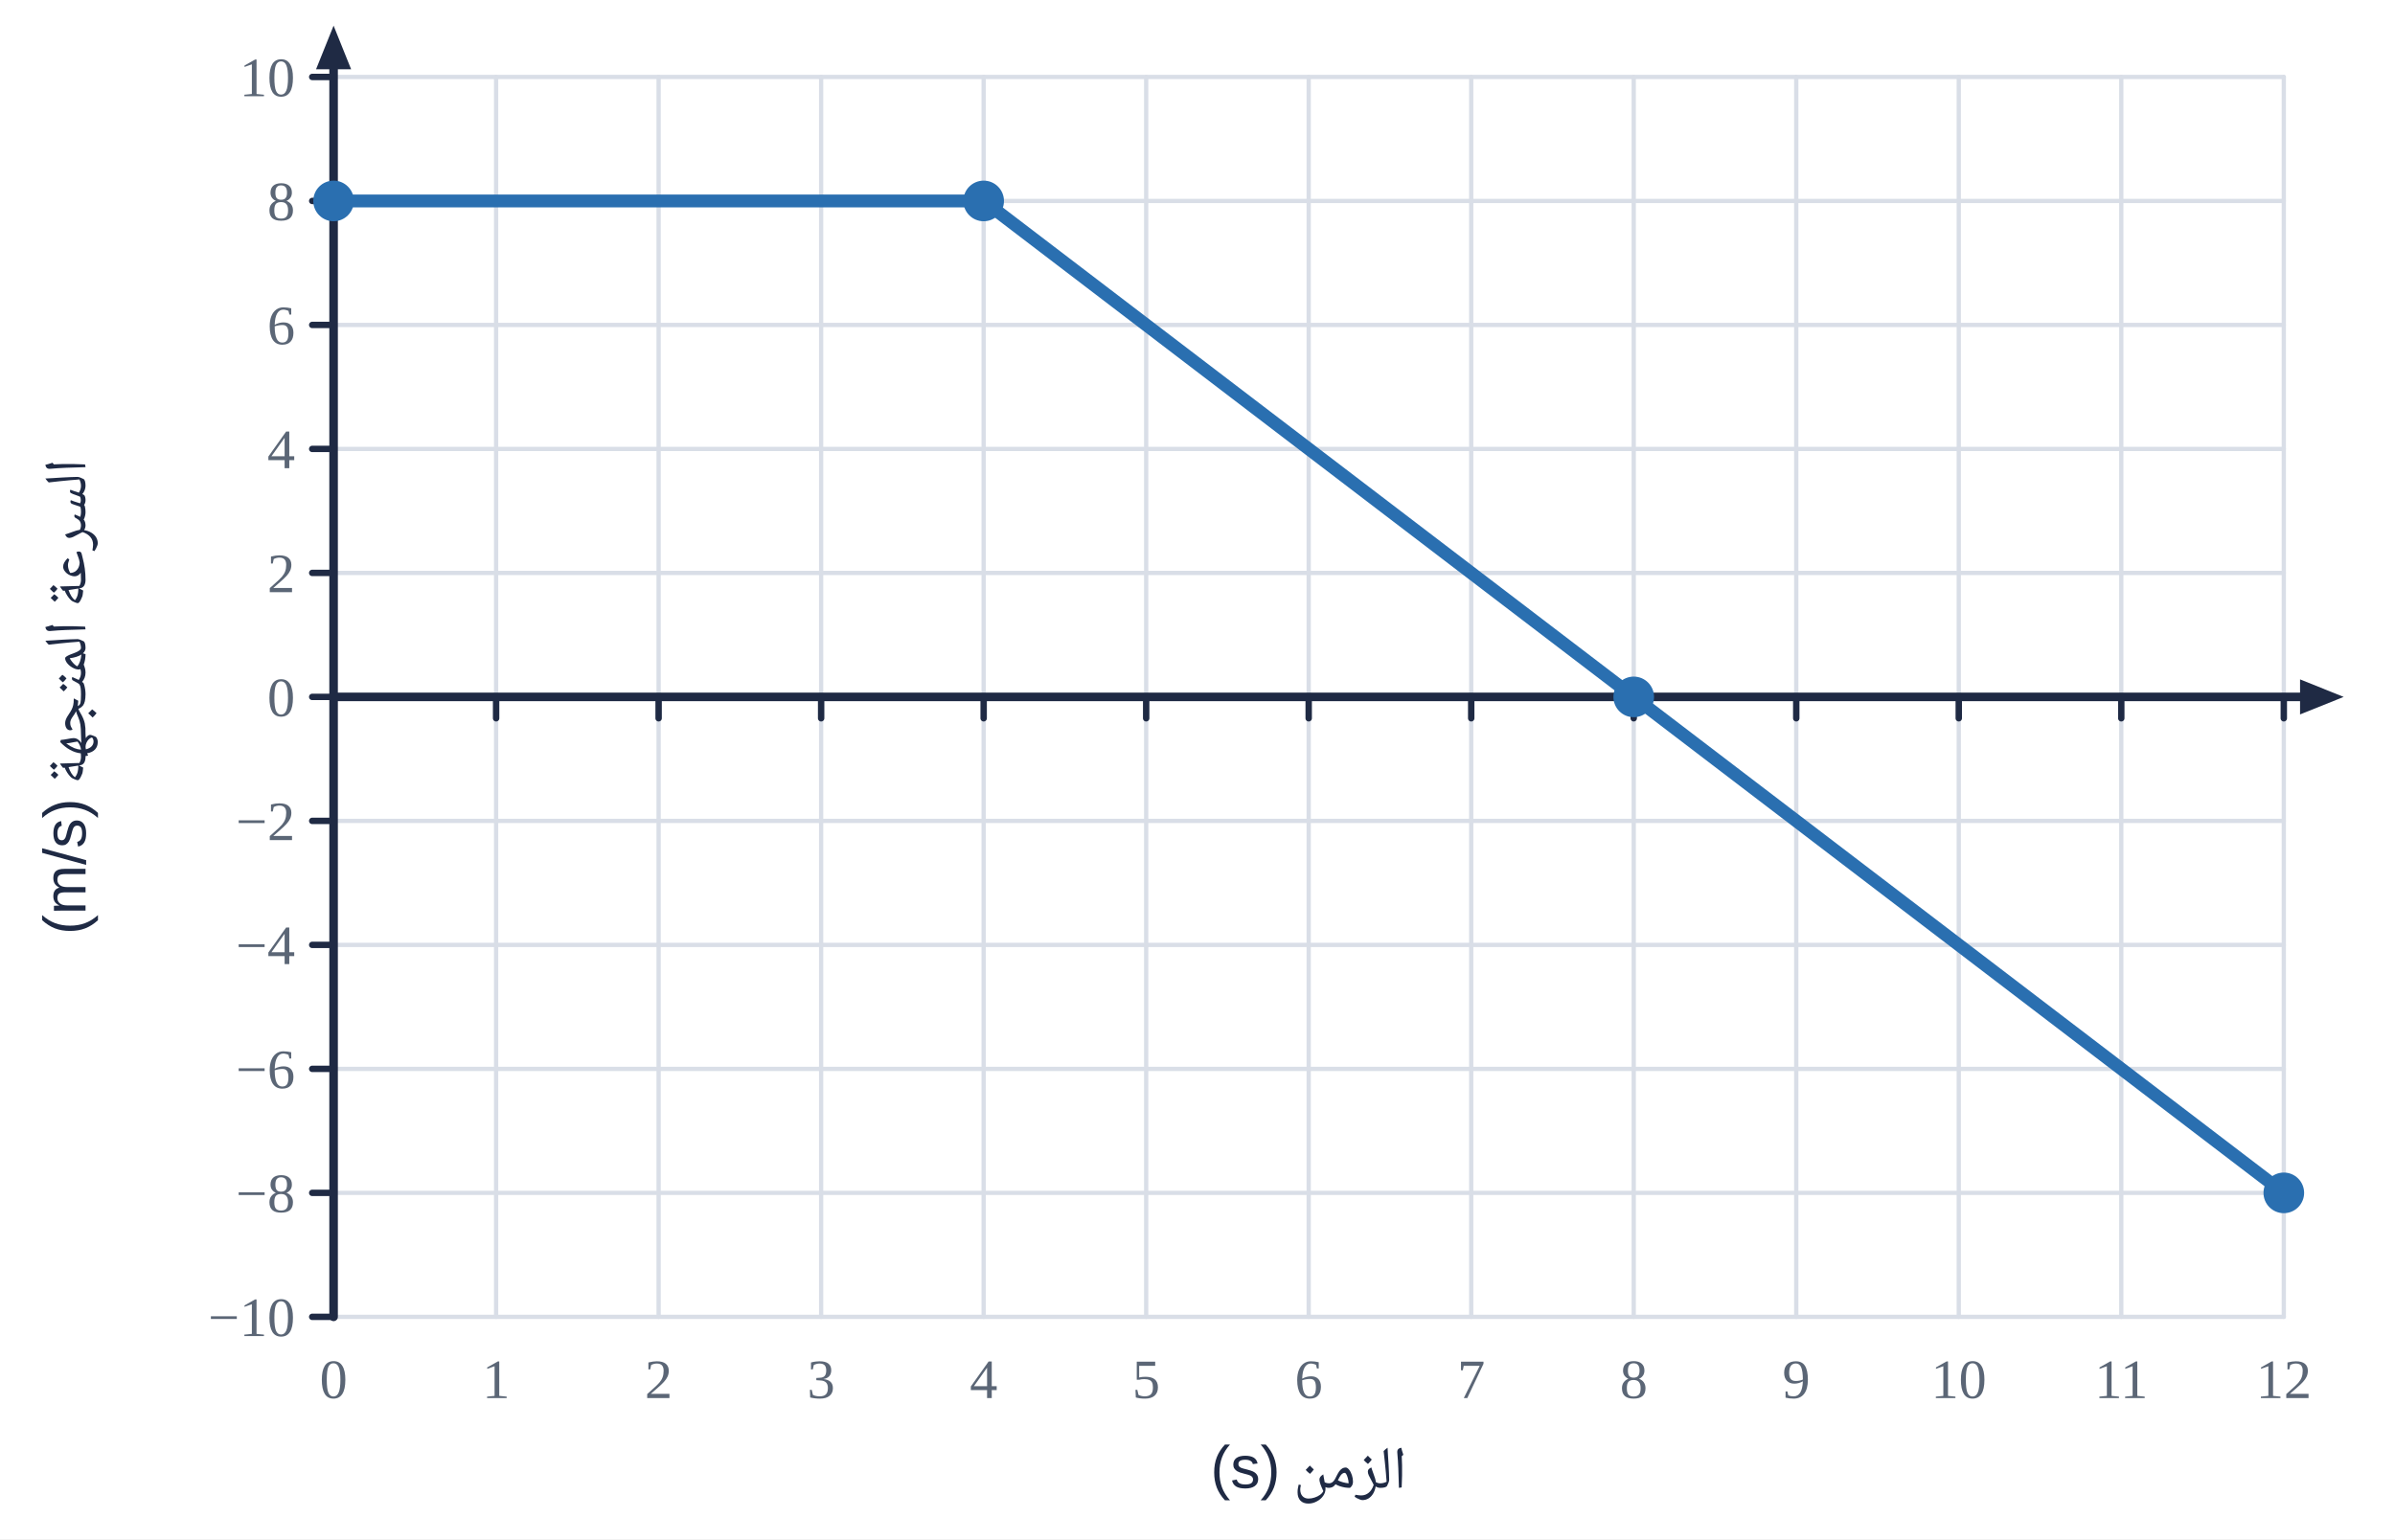
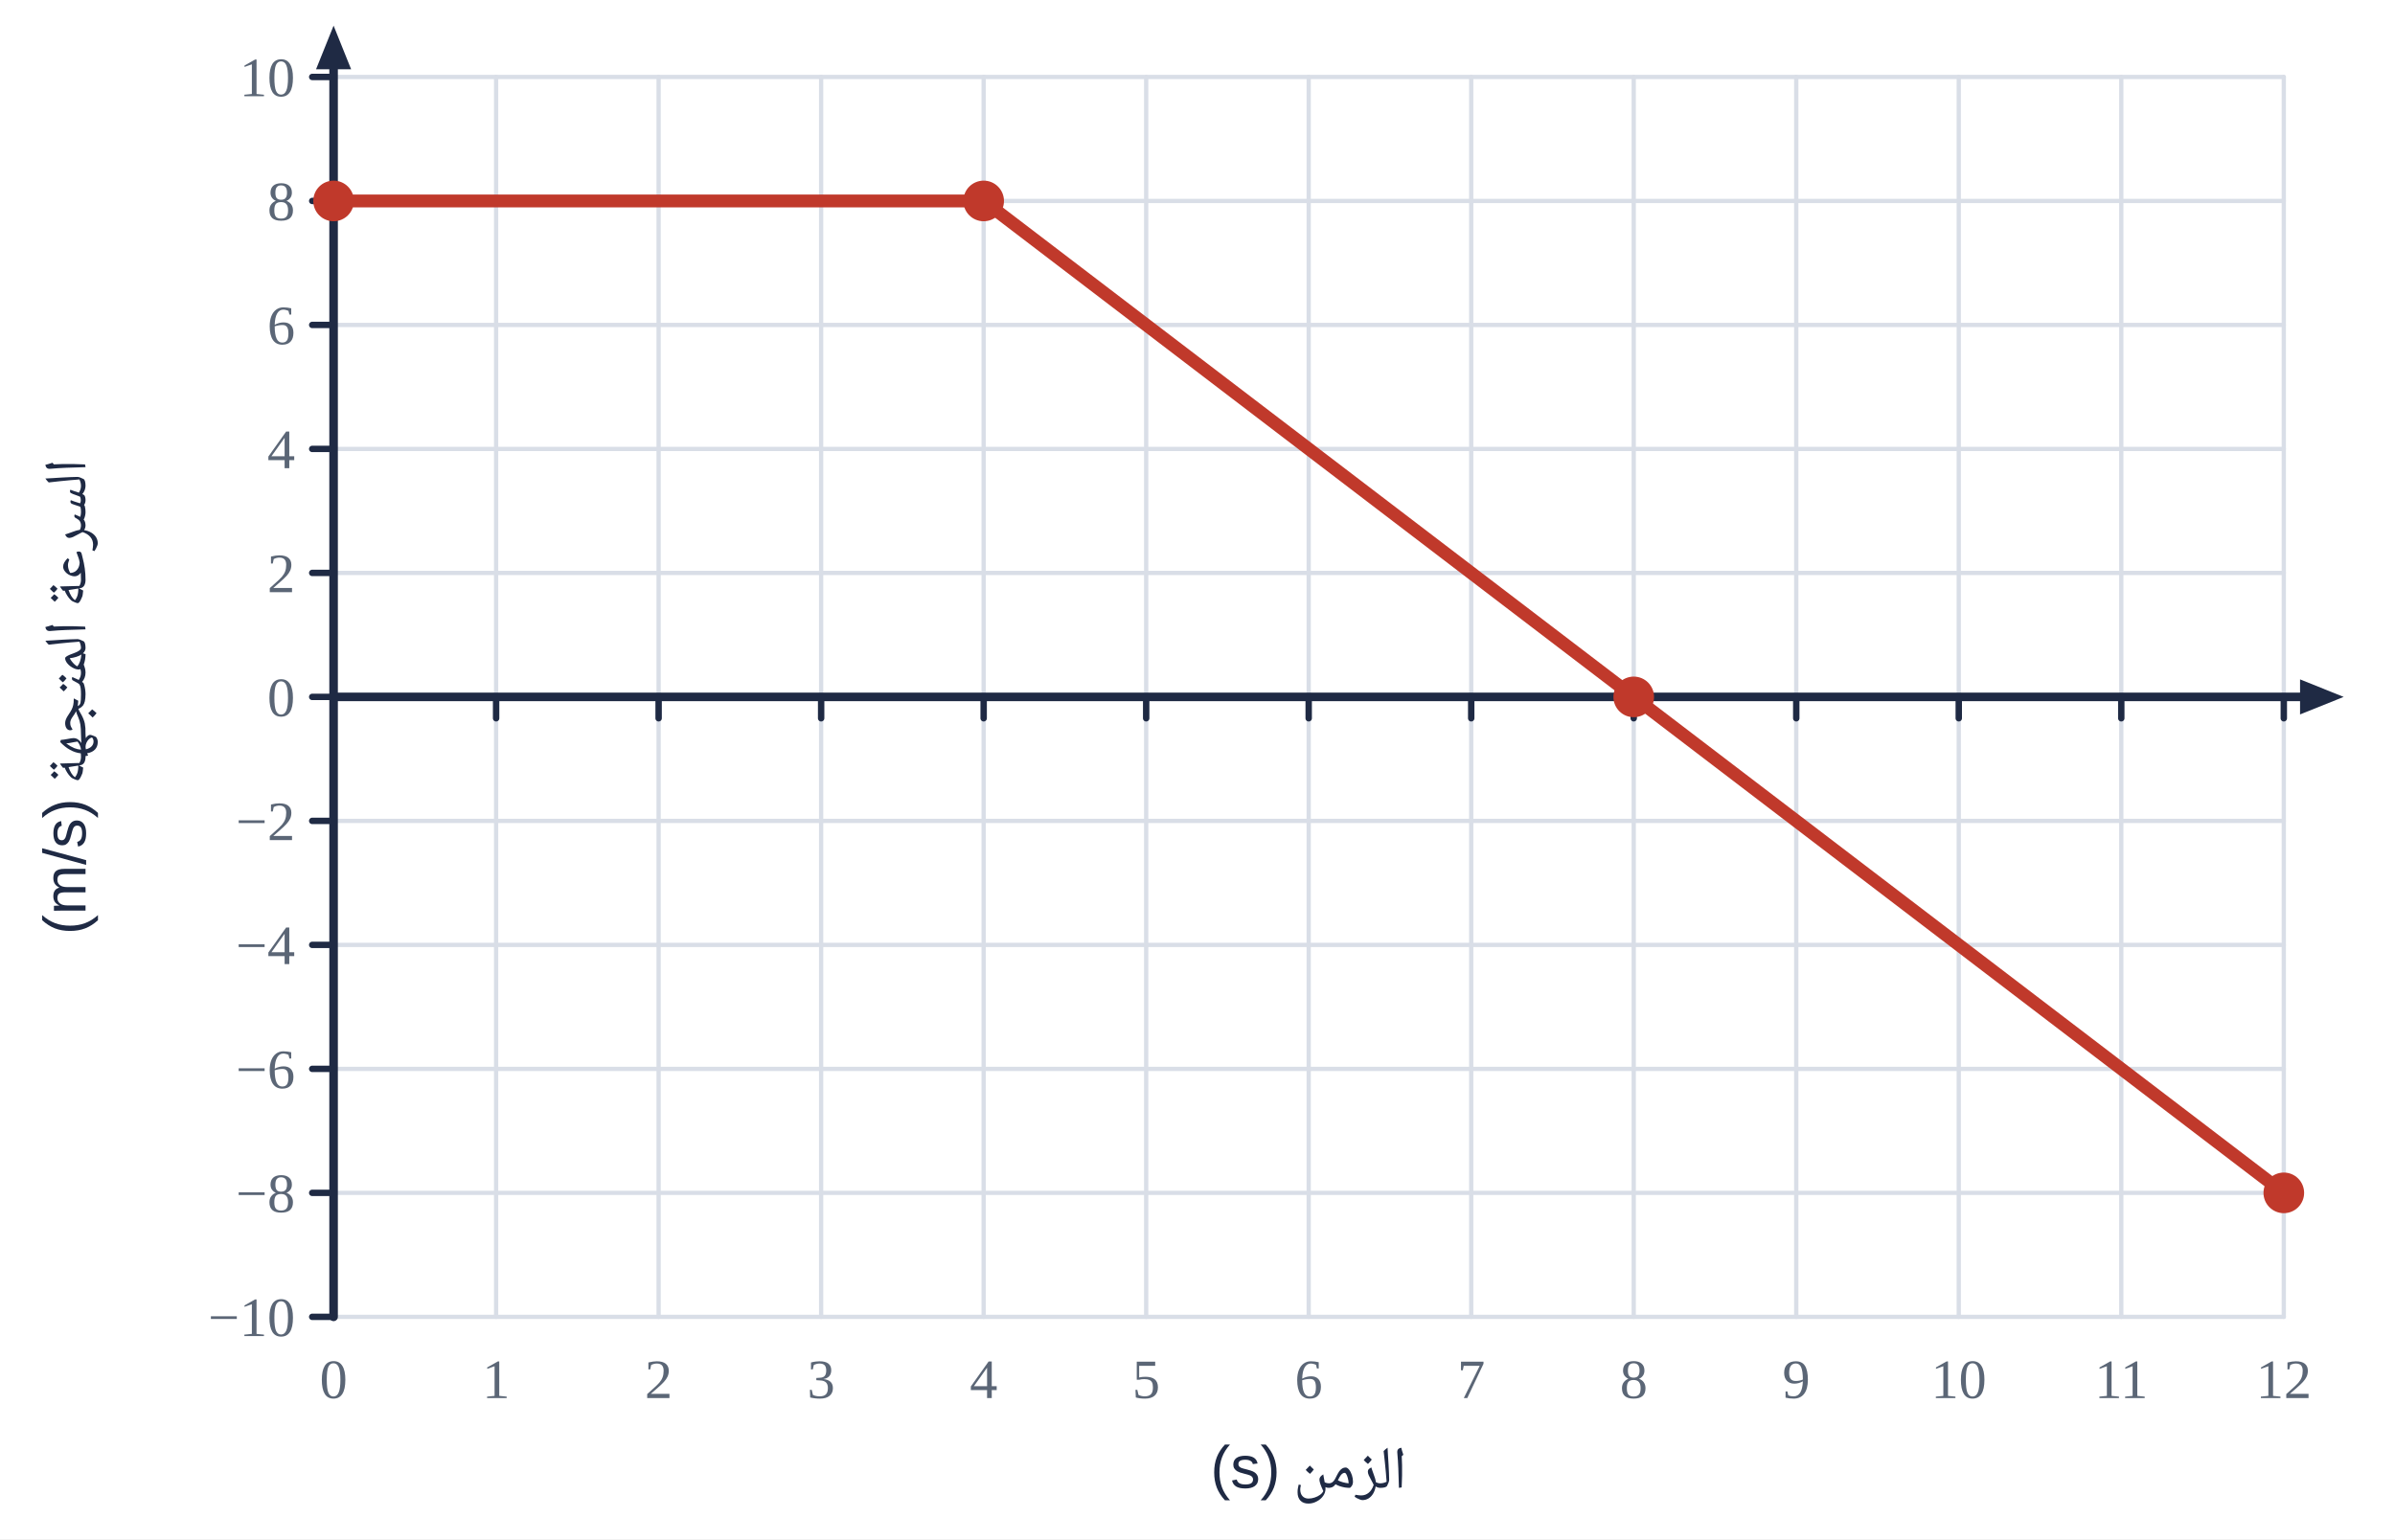
<svg xmlns="http://www.w3.org/2000/svg" viewBox="0 0 560 360" width="560" height="360">
  <rect width="560" height="360" fill="#fff" />
  <line x1="78.0" y1="18.0" x2="78.0" y2="308.0" stroke="#d9dee7" stroke-width="1" stroke-linecap="round" />
  <line x1="116.0" y1="18.0" x2="116.0" y2="308.0" stroke="#d9dee7" stroke-width="1" stroke-linecap="round" />
  <line x1="154.0" y1="18.0" x2="154.0" y2="308.0" stroke="#d9dee7" stroke-width="1" stroke-linecap="round" />
  <line x1="192.0" y1="18.0" x2="192.0" y2="308.0" stroke="#d9dee7" stroke-width="1" stroke-linecap="round" />
  <line x1="230.0" y1="18.0" x2="230.0" y2="308.0" stroke="#d9dee7" stroke-width="1" stroke-linecap="round" />
  <line x1="268.0" y1="18.0" x2="268.0" y2="308.0" stroke="#d9dee7" stroke-width="1" stroke-linecap="round" />
  <line x1="306.0" y1="18.0" x2="306.0" y2="308.0" stroke="#d9dee7" stroke-width="1" stroke-linecap="round" />
  <line x1="344.0" y1="18.0" x2="344.0" y2="308.0" stroke="#d9dee7" stroke-width="1" stroke-linecap="round" />
  <line x1="382.0" y1="18.0" x2="382.0" y2="308.0" stroke="#d9dee7" stroke-width="1" stroke-linecap="round" />
  <line x1="420.0" y1="18.0" x2="420.0" y2="308.0" stroke="#d9dee7" stroke-width="1" stroke-linecap="round" />
  <line x1="458.0" y1="18.0" x2="458.0" y2="308.0" stroke="#d9dee7" stroke-width="1" stroke-linecap="round" />
  <line x1="496.0" y1="18.0" x2="496.0" y2="308.0" stroke="#d9dee7" stroke-width="1" stroke-linecap="round" />
  <line x1="534.0" y1="18.0" x2="534.0" y2="308.0" stroke="#d9dee7" stroke-width="1" stroke-linecap="round" />
  <line x1="78.0" y1="308.0" x2="534.0" y2="308.0" stroke="#d9dee7" stroke-width="1" stroke-linecap="round" />
  <line x1="78.0" y1="279.0" x2="534.0" y2="279.0" stroke="#d9dee7" stroke-width="1" stroke-linecap="round" />
  <line x1="78.0" y1="250.0" x2="534.0" y2="250.0" stroke="#d9dee7" stroke-width="1" stroke-linecap="round" />
  <line x1="78.0" y1="221.0" x2="534.0" y2="221.0" stroke="#d9dee7" stroke-width="1" stroke-linecap="round" />
  <line x1="78.0" y1="192.0" x2="534.0" y2="192.0" stroke="#d9dee7" stroke-width="1" stroke-linecap="round" />
  <line x1="78.0" y1="163.0" x2="534.0" y2="163.0" stroke="#d9dee7" stroke-width="1" stroke-linecap="round" />
  <line x1="78.0" y1="134.0" x2="534.0" y2="134.0" stroke="#d9dee7" stroke-width="1" stroke-linecap="round" />
  <line x1="78.0" y1="105.0" x2="534.0" y2="105.0" stroke="#d9dee7" stroke-width="1" stroke-linecap="round" />
  <line x1="78.0" y1="76.0" x2="534.0" y2="76.0" stroke="#d9dee7" stroke-width="1" stroke-linecap="round" />
  <line x1="78.0" y1="47.0" x2="534.0" y2="47.0" stroke="#d9dee7" stroke-width="1" stroke-linecap="round" />
  <line x1="78.0" y1="18.0" x2="534.0" y2="18.0" stroke="#d9dee7" stroke-width="1" stroke-linecap="round" />
  <line x1="78.0" y1="163.0" x2="541.4" y2="163.0" stroke="#1f2a44" stroke-width="2" stroke-linecap="round" />
  <polygon points="548.0,163.0 537.8,167.1 537.8,158.9" fill="#1f2a44" />
  <line x1="78.0" y1="308.0" x2="78.0" y2="12.6" stroke="#1f2a44" stroke-width="2" stroke-linecap="round" />
  <polygon points="78.0,6.0 82.1,16.2 73.9,16.2" fill="#1f2a44" />
  <line x1="78.0" y1="163.0" x2="78.0" y2="168.0" stroke="#1f2a44" stroke-width="1.5" stroke-linecap="round" />
  <text x="78.0" y="327.0" text-anchor="middle" font-size="13" fill="#5b6676" font-weight="normal" font-family="'Times New Roman',Times,serif">0</text>
  <line x1="116.0" y1="163.0" x2="116.0" y2="168.0" stroke="#1f2a44" stroke-width="1.5" stroke-linecap="round" />
  <text x="116.0" y="327.0" text-anchor="middle" font-size="13" fill="#5b6676" font-weight="normal" font-family="'Times New Roman',Times,serif">1</text>
  <line x1="154.0" y1="163.0" x2="154.0" y2="168.0" stroke="#1f2a44" stroke-width="1.5" stroke-linecap="round" />
  <text x="154.0" y="327.0" text-anchor="middle" font-size="13" fill="#5b6676" font-weight="normal" font-family="'Times New Roman',Times,serif">2</text>
  <line x1="192.0" y1="163.0" x2="192.0" y2="168.0" stroke="#1f2a44" stroke-width="1.5" stroke-linecap="round" />
  <text x="192.0" y="327.0" text-anchor="middle" font-size="13" fill="#5b6676" font-weight="normal" font-family="'Times New Roman',Times,serif">3</text>
  <line x1="230.0" y1="163.0" x2="230.0" y2="168.0" stroke="#1f2a44" stroke-width="1.5" stroke-linecap="round" />
  <text x="230.0" y="327.0" text-anchor="middle" font-size="13" fill="#5b6676" font-weight="normal" font-family="'Times New Roman',Times,serif">4</text>
  <line x1="268.0" y1="163.0" x2="268.0" y2="168.0" stroke="#1f2a44" stroke-width="1.5" stroke-linecap="round" />
  <text x="268.0" y="327.0" text-anchor="middle" font-size="13" fill="#5b6676" font-weight="normal" font-family="'Times New Roman',Times,serif">5</text>
  <line x1="306.0" y1="163.0" x2="306.0" y2="168.0" stroke="#1f2a44" stroke-width="1.5" stroke-linecap="round" />
  <text x="306.0" y="327.0" text-anchor="middle" font-size="13" fill="#5b6676" font-weight="normal" font-family="'Times New Roman',Times,serif">6</text>
  <line x1="344.0" y1="163.0" x2="344.0" y2="168.0" stroke="#1f2a44" stroke-width="1.5" stroke-linecap="round" />
  <text x="344.0" y="327.0" text-anchor="middle" font-size="13" fill="#5b6676" font-weight="normal" font-family="'Times New Roman',Times,serif">7</text>
  <line x1="382.0" y1="163.0" x2="382.0" y2="168.0" stroke="#1f2a44" stroke-width="1.5" stroke-linecap="round" />
  <text x="382.0" y="327.0" text-anchor="middle" font-size="13" fill="#5b6676" font-weight="normal" font-family="'Times New Roman',Times,serif">8</text>
  <line x1="420.0" y1="163.0" x2="420.0" y2="168.0" stroke="#1f2a44" stroke-width="1.5" stroke-linecap="round" />
  <text x="420.0" y="327.0" text-anchor="middle" font-size="13" fill="#5b6676" font-weight="normal" font-family="'Times New Roman',Times,serif">9</text>
  <line x1="458.0" y1="163.0" x2="458.0" y2="168.0" stroke="#1f2a44" stroke-width="1.5" stroke-linecap="round" />
  <text x="458.0" y="327.0" text-anchor="middle" font-size="13" fill="#5b6676" font-weight="normal" font-family="'Times New Roman',Times,serif">10</text>
  <line x1="496.0" y1="163.0" x2="496.0" y2="168.0" stroke="#1f2a44" stroke-width="1.5" stroke-linecap="round" />
  <text x="496.0" y="327.0" text-anchor="middle" font-size="13" fill="#5b6676" font-weight="normal" font-family="'Times New Roman',Times,serif">11</text>
  <line x1="534.0" y1="163.0" x2="534.0" y2="168.0" stroke="#1f2a44" stroke-width="1.5" stroke-linecap="round" />
  <text x="534.0" y="327.0" text-anchor="middle" font-size="13" fill="#5b6676" font-weight="normal" font-family="'Times New Roman',Times,serif">12</text>
  <line x1="73.0" y1="308.0" x2="78.0" y2="308.0" stroke="#1f2a44" stroke-width="1.5" stroke-linecap="round" />
  <text x="69.0" y="312.5" text-anchor="end" font-size="13" fill="#5b6676" font-weight="normal" font-family="'Times New Roman',Times,serif">−10</text>
  <line x1="73.0" y1="279.0" x2="78.0" y2="279.0" stroke="#1f2a44" stroke-width="1.5" stroke-linecap="round" />
  <text x="69.0" y="283.5" text-anchor="end" font-size="13" fill="#5b6676" font-weight="normal" font-family="'Times New Roman',Times,serif">−8</text>
  <line x1="73.0" y1="250.0" x2="78.0" y2="250.0" stroke="#1f2a44" stroke-width="1.5" stroke-linecap="round" />
  <text x="69.0" y="254.5" text-anchor="end" font-size="13" fill="#5b6676" font-weight="normal" font-family="'Times New Roman',Times,serif">−6</text>
  <line x1="73.0" y1="221.0" x2="78.0" y2="221.0" stroke="#1f2a44" stroke-width="1.5" stroke-linecap="round" />
  <text x="69.0" y="225.5" text-anchor="end" font-size="13" fill="#5b6676" font-weight="normal" font-family="'Times New Roman',Times,serif">−4</text>
  <line x1="73.0" y1="192.0" x2="78.0" y2="192.0" stroke="#1f2a44" stroke-width="1.5" stroke-linecap="round" />
  <text x="69.0" y="196.5" text-anchor="end" font-size="13" fill="#5b6676" font-weight="normal" font-family="'Times New Roman',Times,serif">−2</text>
  <line x1="73.0" y1="163.0" x2="78.0" y2="163.0" stroke="#1f2a44" stroke-width="1.5" stroke-linecap="round" />
  <text x="69.0" y="167.5" text-anchor="end" font-size="13" fill="#5b6676" font-weight="normal" font-family="'Times New Roman',Times,serif">0</text>
  <line x1="73.0" y1="134.0" x2="78.0" y2="134.0" stroke="#1f2a44" stroke-width="1.5" stroke-linecap="round" />
  <text x="69.0" y="138.5" text-anchor="end" font-size="13" fill="#5b6676" font-weight="normal" font-family="'Times New Roman',Times,serif">2</text>
  <line x1="73.0" y1="105.0" x2="78.0" y2="105.0" stroke="#1f2a44" stroke-width="1.5" stroke-linecap="round" />
  <text x="69.0" y="109.5" text-anchor="end" font-size="13" fill="#5b6676" font-weight="normal" font-family="'Times New Roman',Times,serif">4</text>
  <line x1="73.0" y1="76.0" x2="78.0" y2="76.0" stroke="#1f2a44" stroke-width="1.5" stroke-linecap="round" />
  <text x="69.0" y="80.5" text-anchor="end" font-size="13" fill="#5b6676" font-weight="normal" font-family="'Times New Roman',Times,serif">6</text>
  <line x1="73.0" y1="47.0" x2="78.0" y2="47.0" stroke="#1f2a44" stroke-width="1.5" stroke-linecap="round" />
  <text x="69.0" y="51.5" text-anchor="end" font-size="13" fill="#5b6676" font-weight="normal" font-family="'Times New Roman',Times,serif">8</text>
  <line x1="73.0" y1="18.0" x2="78.0" y2="18.0" stroke="#1f2a44" stroke-width="1.5" stroke-linecap="round" />
  <text x="69.0" y="22.5" text-anchor="end" font-size="13" fill="#5b6676" font-weight="normal" font-family="'Times New Roman',Times,serif">10</text>
  <text x="306.0" y="348.0" text-anchor="middle" font-size="14" fill="#1f2a44" font-weight="normal" font-family="'IBM Plex Sans Arabic','Noto Naskh Arabic',Tahoma,Arial,sans-serif" direction="rtl">الزمن (s)</text>
  <text x="20.0" y="163.0" text-anchor="middle" font-size="14" fill="#1f2a44" font-weight="normal" font-family="'IBM Plex Sans Arabic','Noto Naskh Arabic',Tahoma,Arial,sans-serif" direction="rtl" transform="rotate(-90 20 163.0)">السرعة المتجهة (m/s)</text>
-   <polyline points="78.0,47.0 230.0,47.0 382.0,163.0 534.0,279.0" fill="none" stroke="#2a6fb0" stroke-width="3" stroke-linejoin="round" />
-   <circle cx="78.0" cy="47.0" r="4" fill="#2a6fb0" stroke="#2a6fb0" stroke-width="1.5" />
-   <circle cx="230.0" cy="47.0" r="4" fill="#2a6fb0" stroke="#2a6fb0" stroke-width="1.5" />
-   <circle cx="382.0" cy="163.0" r="4" fill="#2a6fb0" stroke="#2a6fb0" stroke-width="1.5" />
-   <circle cx="534.0" cy="279.0" r="4" fill="#2a6fb0" stroke="#2a6fb0" stroke-width="1.5" />
+   <polyline points="78.0,47.0 230.0,47.0 382.0,163.0 534.0,279.0" fill="none" stroke="#c0392b" stroke-width="3" stroke-linejoin="round" />
+   <circle cx="78.0" cy="47.0" r="4" fill="#c0392b" stroke="#c0392b" stroke-width="1.5" />
+   <circle cx="230.0" cy="47.0" r="4" fill="#c0392b" stroke="#c0392b" stroke-width="1.5" />
+   <circle cx="382.0" cy="163.0" r="4" fill="#c0392b" stroke="#c0392b" stroke-width="1.5" />
+   <circle cx="534.0" cy="279.0" r="4" fill="#c0392b" stroke="#c0392b" stroke-width="1.5" />
</svg>
